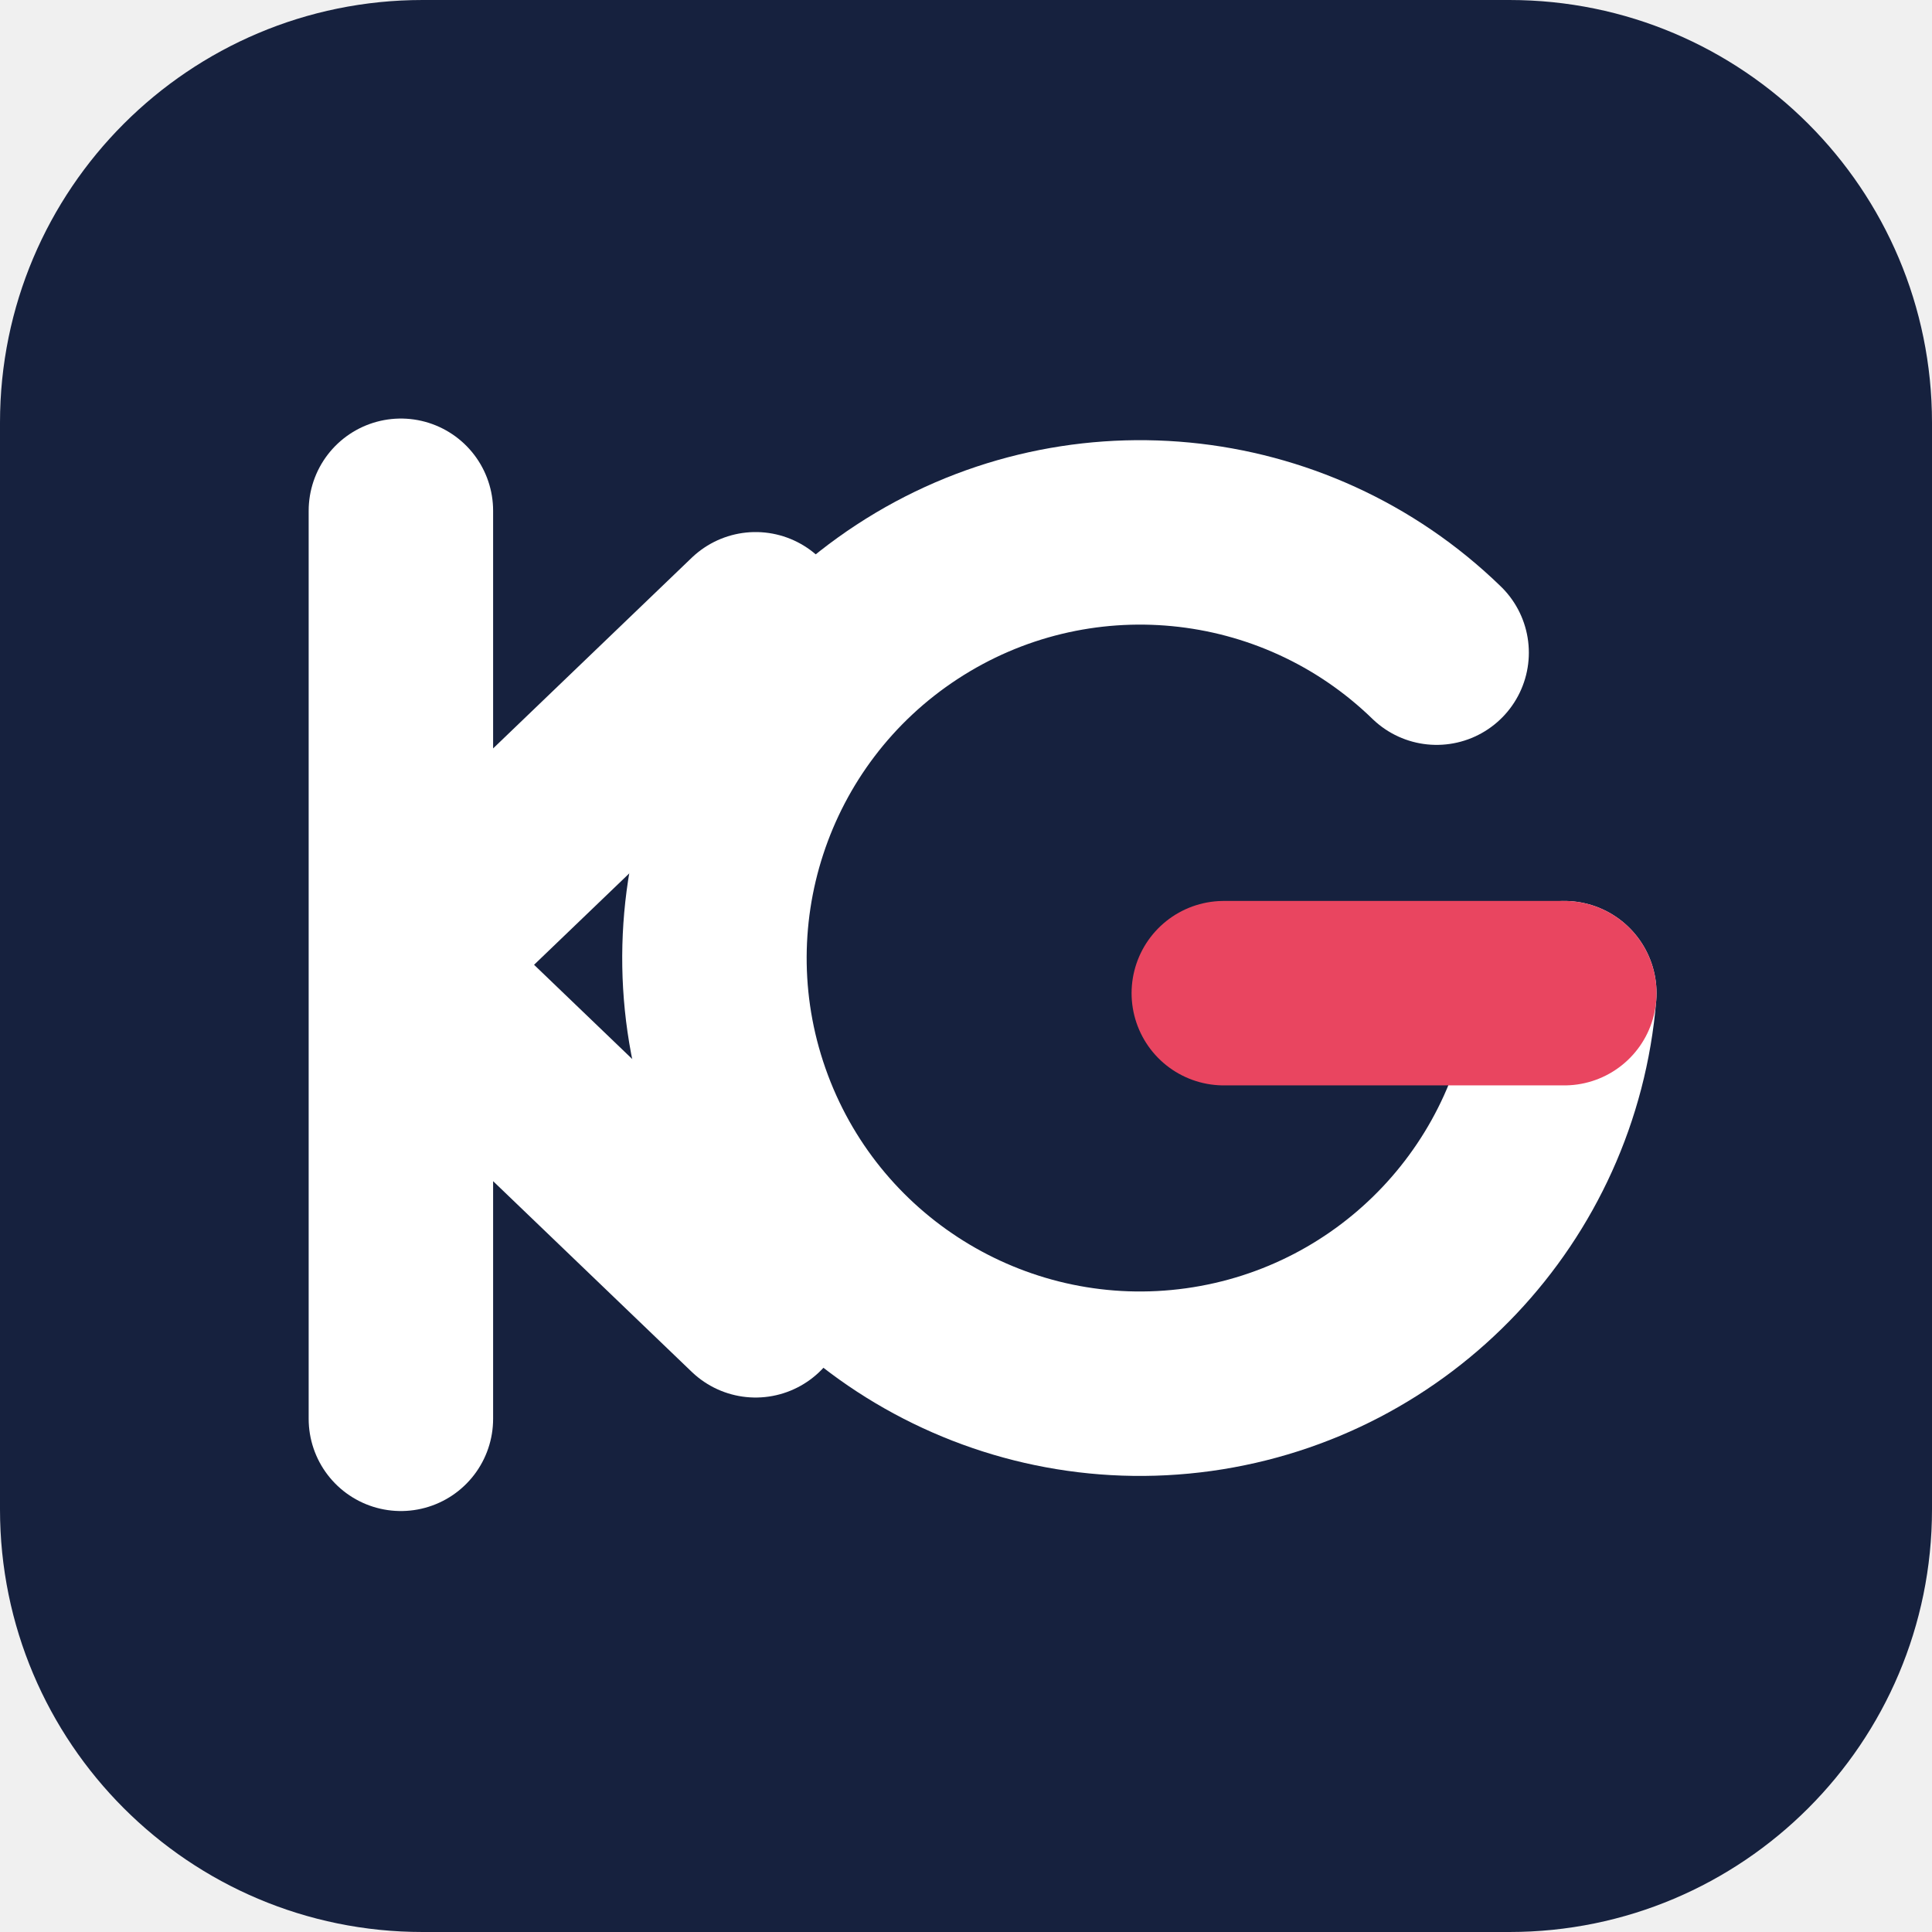
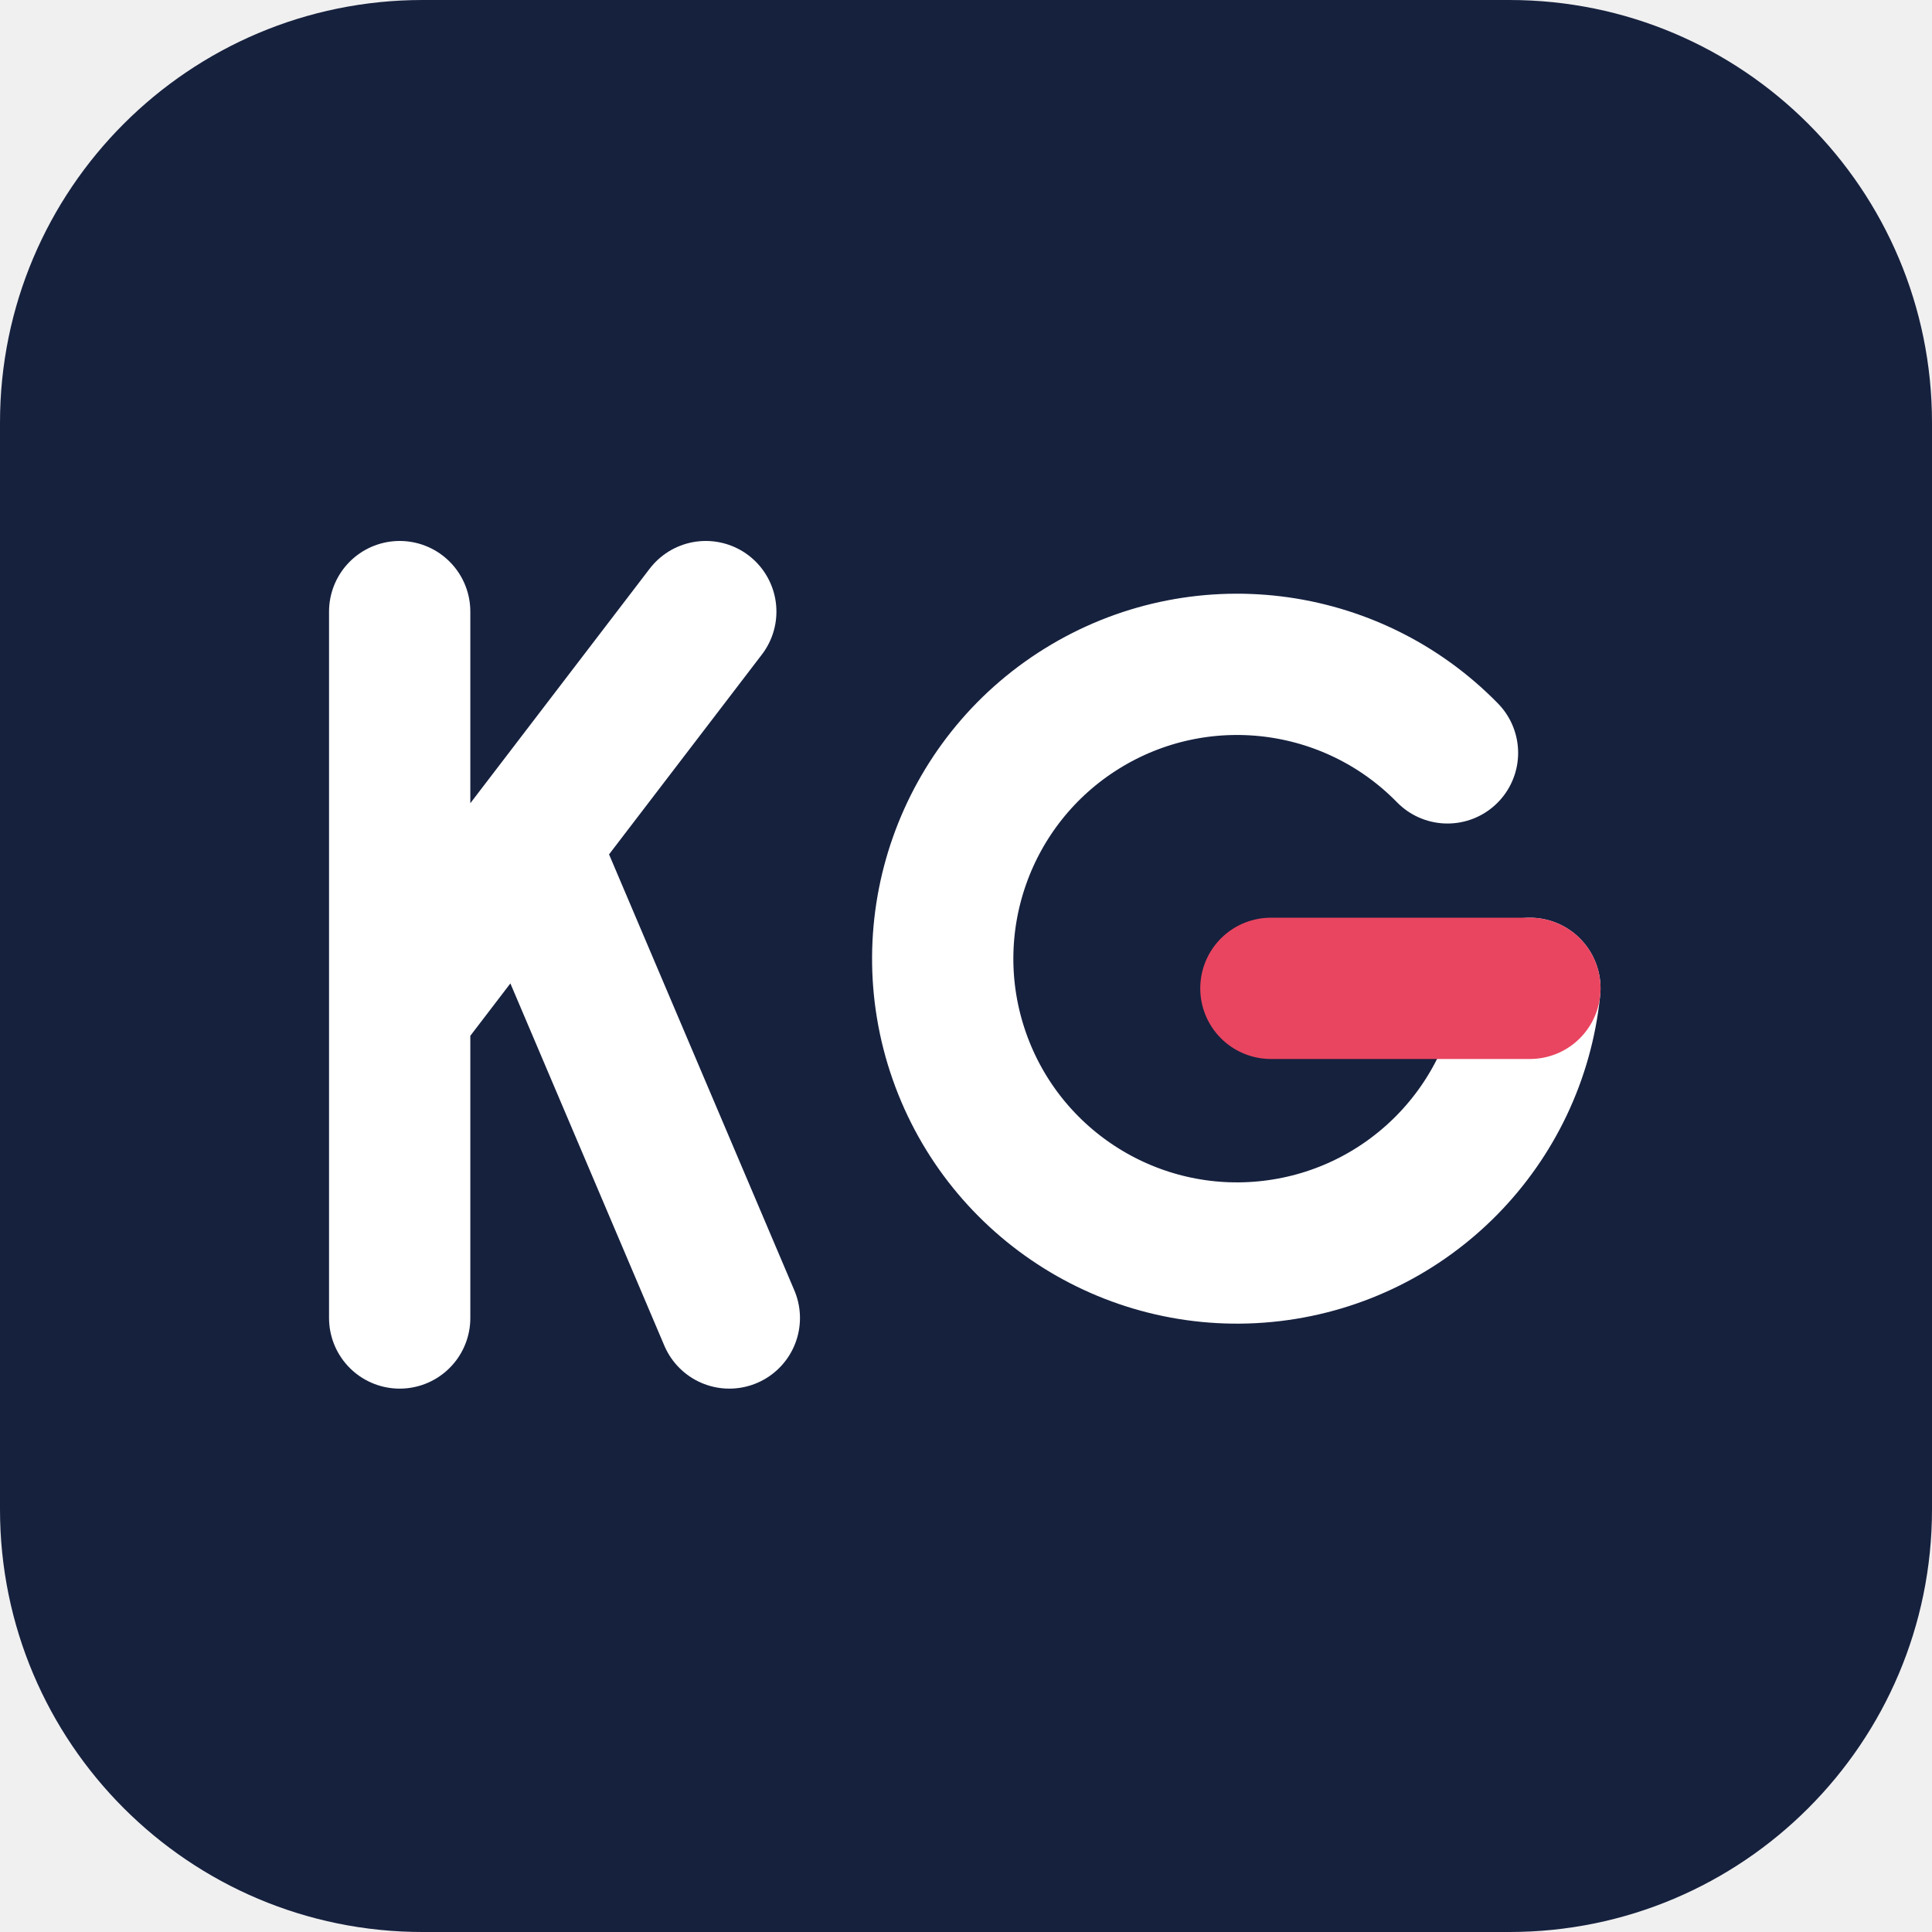
<svg xmlns="http://www.w3.org/2000/svg" viewBox="0 0 64 64" role="img" aria-label="KG">
  <rect width="64" height="64" rx="14" fill="#16213E" />
-   <g fill="none" stroke="#ffffff" stroke-width="6.5" stroke-linecap="round" stroke-linejoin="round" transform="translate(2 0) scale(0.94) translate(0 2)">
-     <path d="M12 16v32M12 32l12.5-12M12 32l12.5 12" />
-     <path d="M48.5 21A15 15 0 1 0 53 33" />
-     <path d="M53 33H41" stroke="#E94560" />
+   <g fill="none" stroke="#ffffff" stroke-width="6" stroke-linecap="round" stroke-linejoin="round" transform="translate(7 7) scale(0.78)">
+     <path d="M8 17v30M8 34l13-17M13.5 27l8.5 20" />
+     <path d="M52.5 23A12.5 12.5 0 1 0 56 33" />
+     <path d="M56 33H45" stroke="#E94560" />
  </g>
</svg>
